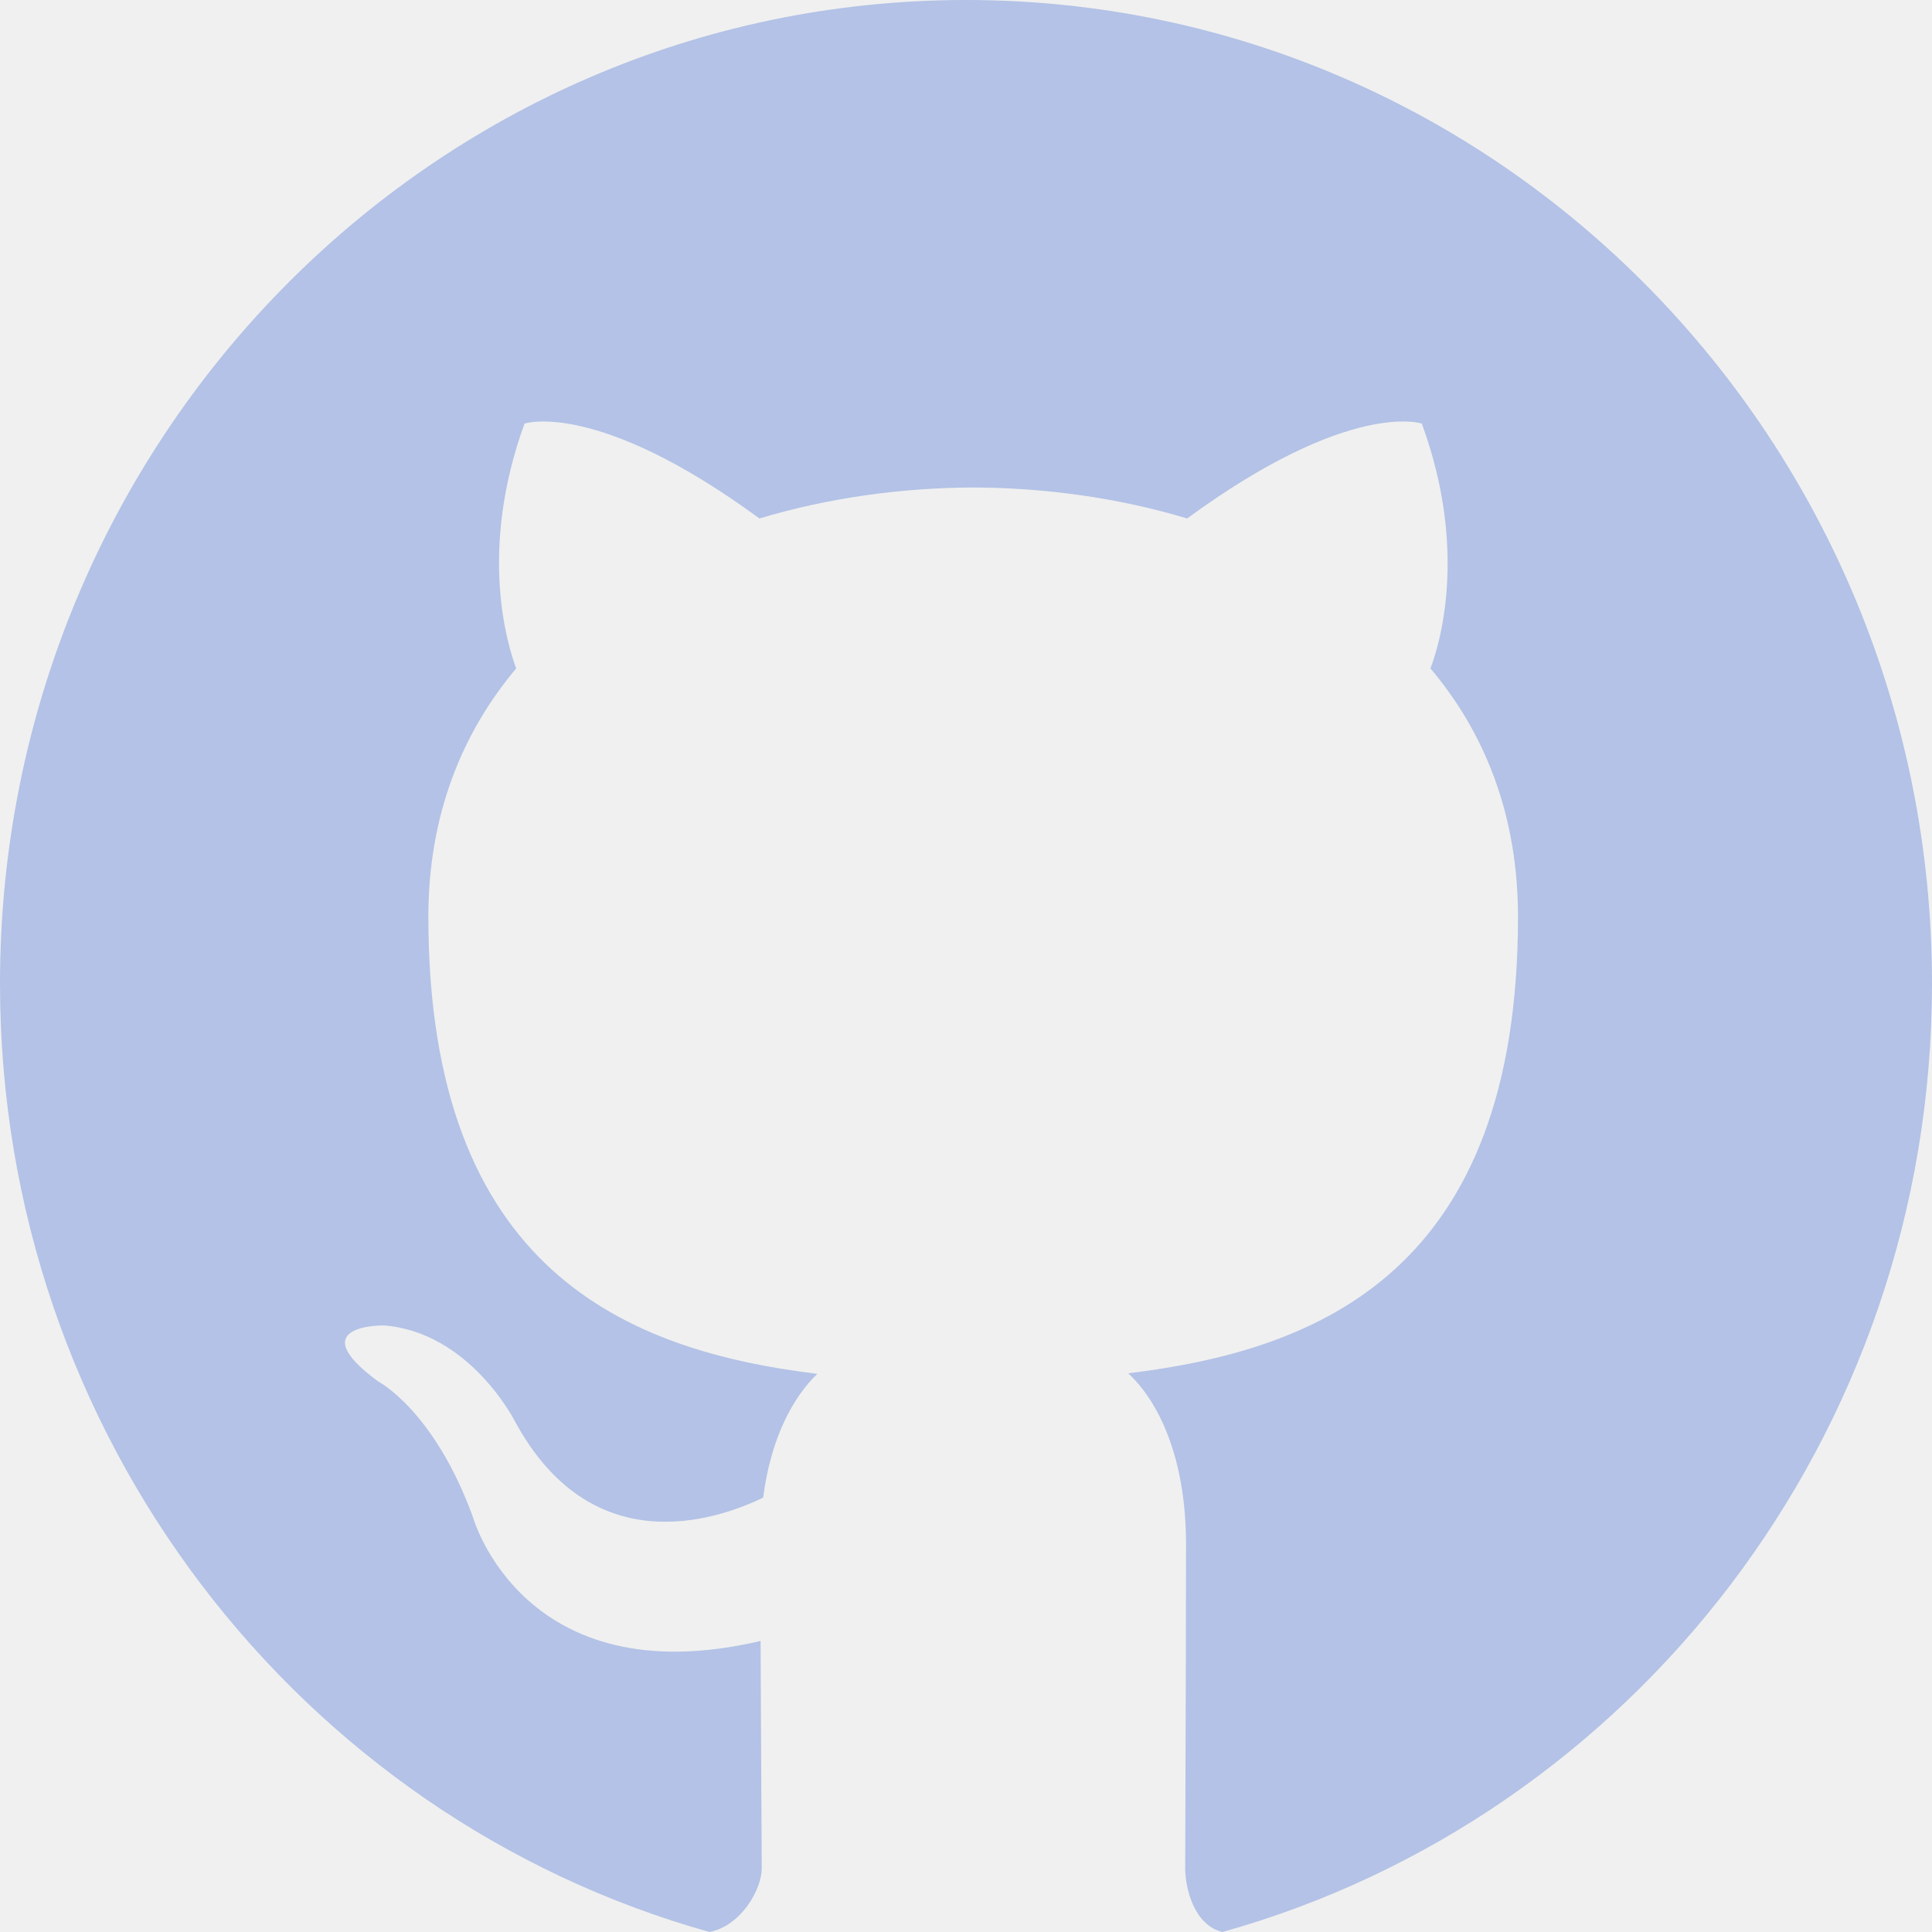
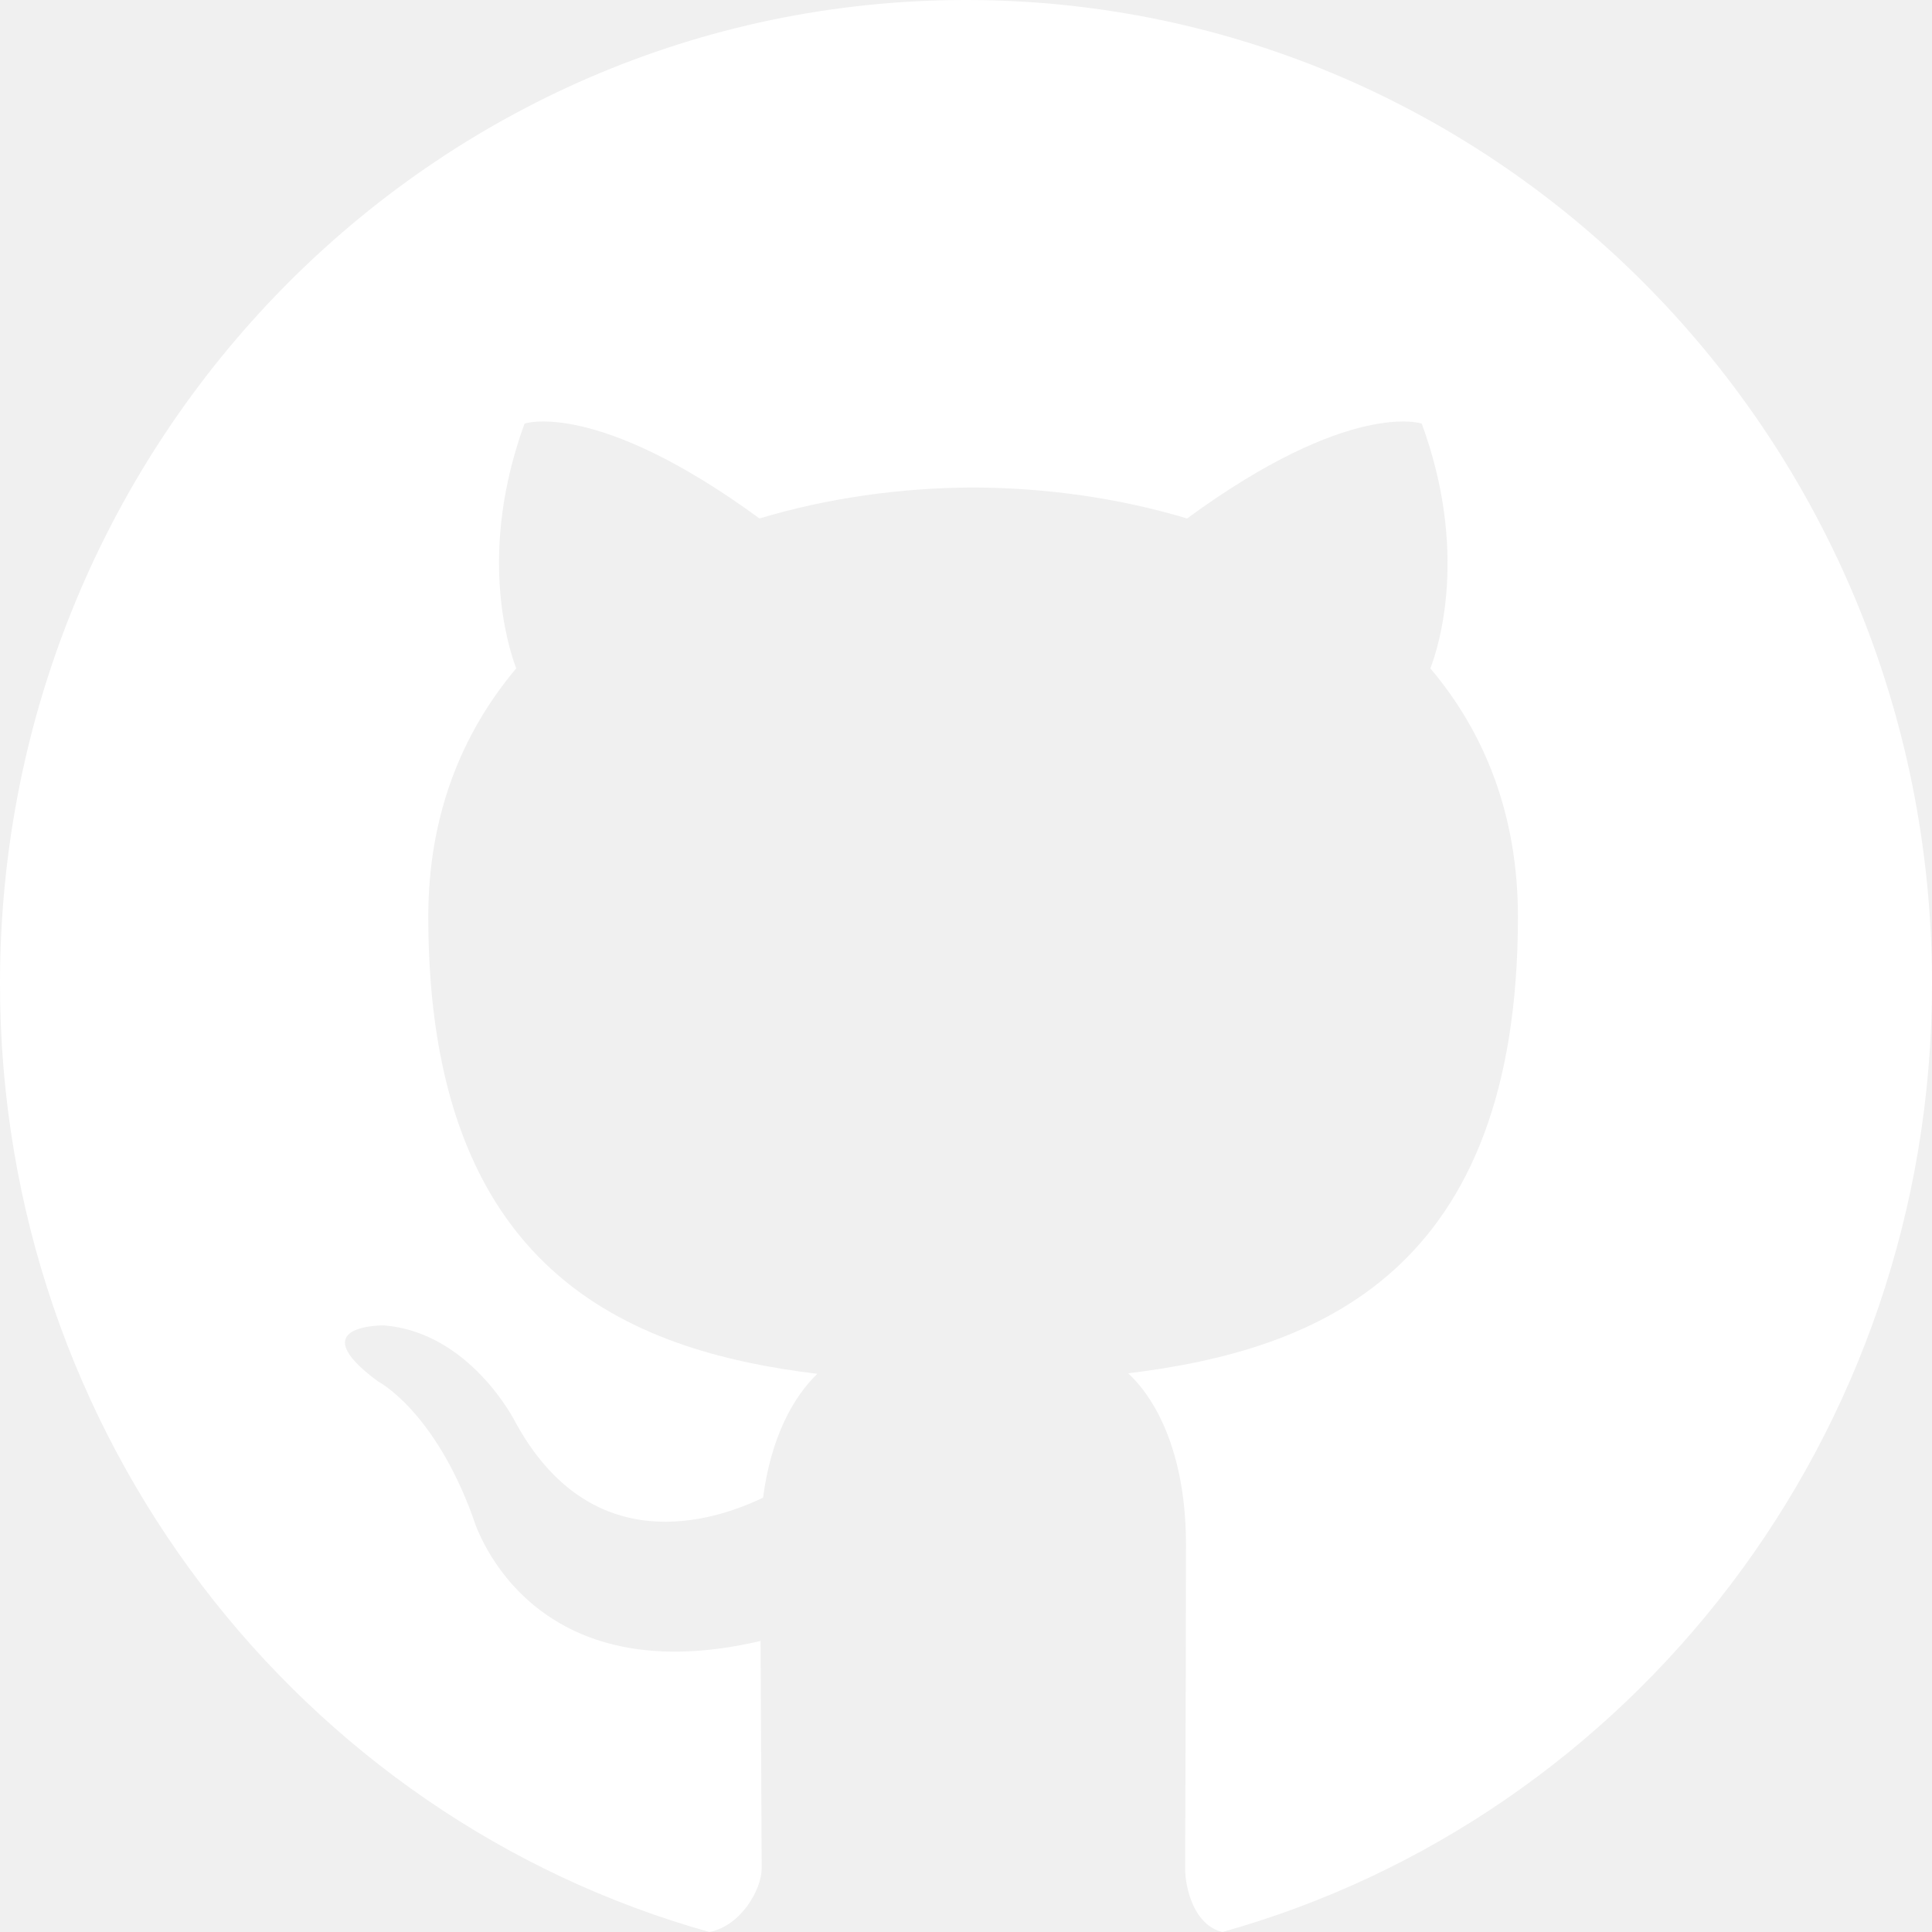
- <svg xmlns="http://www.w3.org/2000/svg" viewBox="0 0 28 28" fill="none">
-   <path fill-rule="evenodd" clip-rule="evenodd" d="M17.717 28C23.645 26.342 28 20.816 28 14.254C28 6.382 21.732 0 14 0C6.268 0 0 6.382 0 14.254C0 20.816 4.355 26.342 10.283 28C10.744 27.909 11.04 27.378 11.04 27.078C11.04 26.926 11.037 26.422 11.033 25.815C11.03 25.152 11.025 24.366 11.023 23.782C7.578 24.589 6.853 21.984 6.853 21.984C6.289 20.435 5.479 20.02 5.479 20.02C4.354 19.191 5.563 19.209 5.563 19.209C6.804 19.305 7.457 20.588 7.457 20.588C8.561 22.639 10.354 22.045 11.06 21.705C11.172 20.836 11.495 20.247 11.845 19.911C9.097 19.575 6.208 18.423 6.208 13.287C6.208 11.821 6.692 10.625 7.481 9.687C7.356 9.351 6.929 7.985 7.602 6.139C7.602 6.139 8.642 5.782 11.007 7.514C11.995 7.217 13.054 7.069 14.106 7.065C15.158 7.069 16.218 7.217 17.205 7.514C19.57 5.782 20.606 6.139 20.606 6.139C21.283 7.985 20.86 9.351 20.731 9.687C21.524 10.625 22 11.821 22 13.287C22 18.436 19.107 19.567 16.351 19.903C16.794 20.313 17.189 21.133 17.189 22.381C17.189 23.58 17.183 25.078 17.18 26.072C17.178 26.564 17.177 26.932 17.177 27.078C17.177 27.375 17.311 27.904 17.717 28Z" fill="#B3C2E6" />
+ <svg xmlns="http://www.w3.org/2000/svg" width="28" height="28" viewBox="0 0 28 28" fill="none">
+   <path fill-rule="evenodd" clip-rule="evenodd" d="M17.717 28C23.645 26.342 28 20.816 28 14.254C28 6.382 21.732 0 14 0C6.268 0 0 6.382 0 14.254C0 20.816 4.355 26.342 10.282 28C10.744 27.909 11.039 27.378 11.039 27.078C11.039 26.926 11.036 26.422 11.033 25.816C11.029 25.152 11.025 24.366 11.023 23.782C7.577 24.589 6.852 21.984 6.852 21.984C6.288 20.435 5.478 20.02 5.478 20.02C4.354 19.191 5.563 19.209 5.563 19.209C6.804 19.305 7.457 20.588 7.457 20.588C8.561 22.639 10.354 22.045 11.059 21.705C11.172 20.837 11.494 20.247 11.845 19.911C9.097 19.575 6.207 18.423 6.207 13.287C6.207 11.821 6.691 10.625 7.481 9.687C7.356 9.351 6.929 7.985 7.602 6.139C7.602 6.139 8.641 5.782 11.007 7.514C11.994 7.217 13.054 7.069 14.105 7.065C15.157 7.069 16.217 7.217 17.204 7.514C19.57 5.782 20.605 6.139 20.605 6.139C21.282 7.985 20.859 9.351 20.73 9.687C21.524 10.625 21.999 11.821 21.999 13.287C21.999 18.436 19.106 19.567 16.35 19.903C16.793 20.313 17.188 21.133 17.188 22.381C17.188 23.58 17.183 25.078 17.179 26.072C17.177 26.564 17.176 26.932 17.176 27.078C17.176 27.375 17.311 27.905 17.717 28Z" fill="white" />
</svg>
